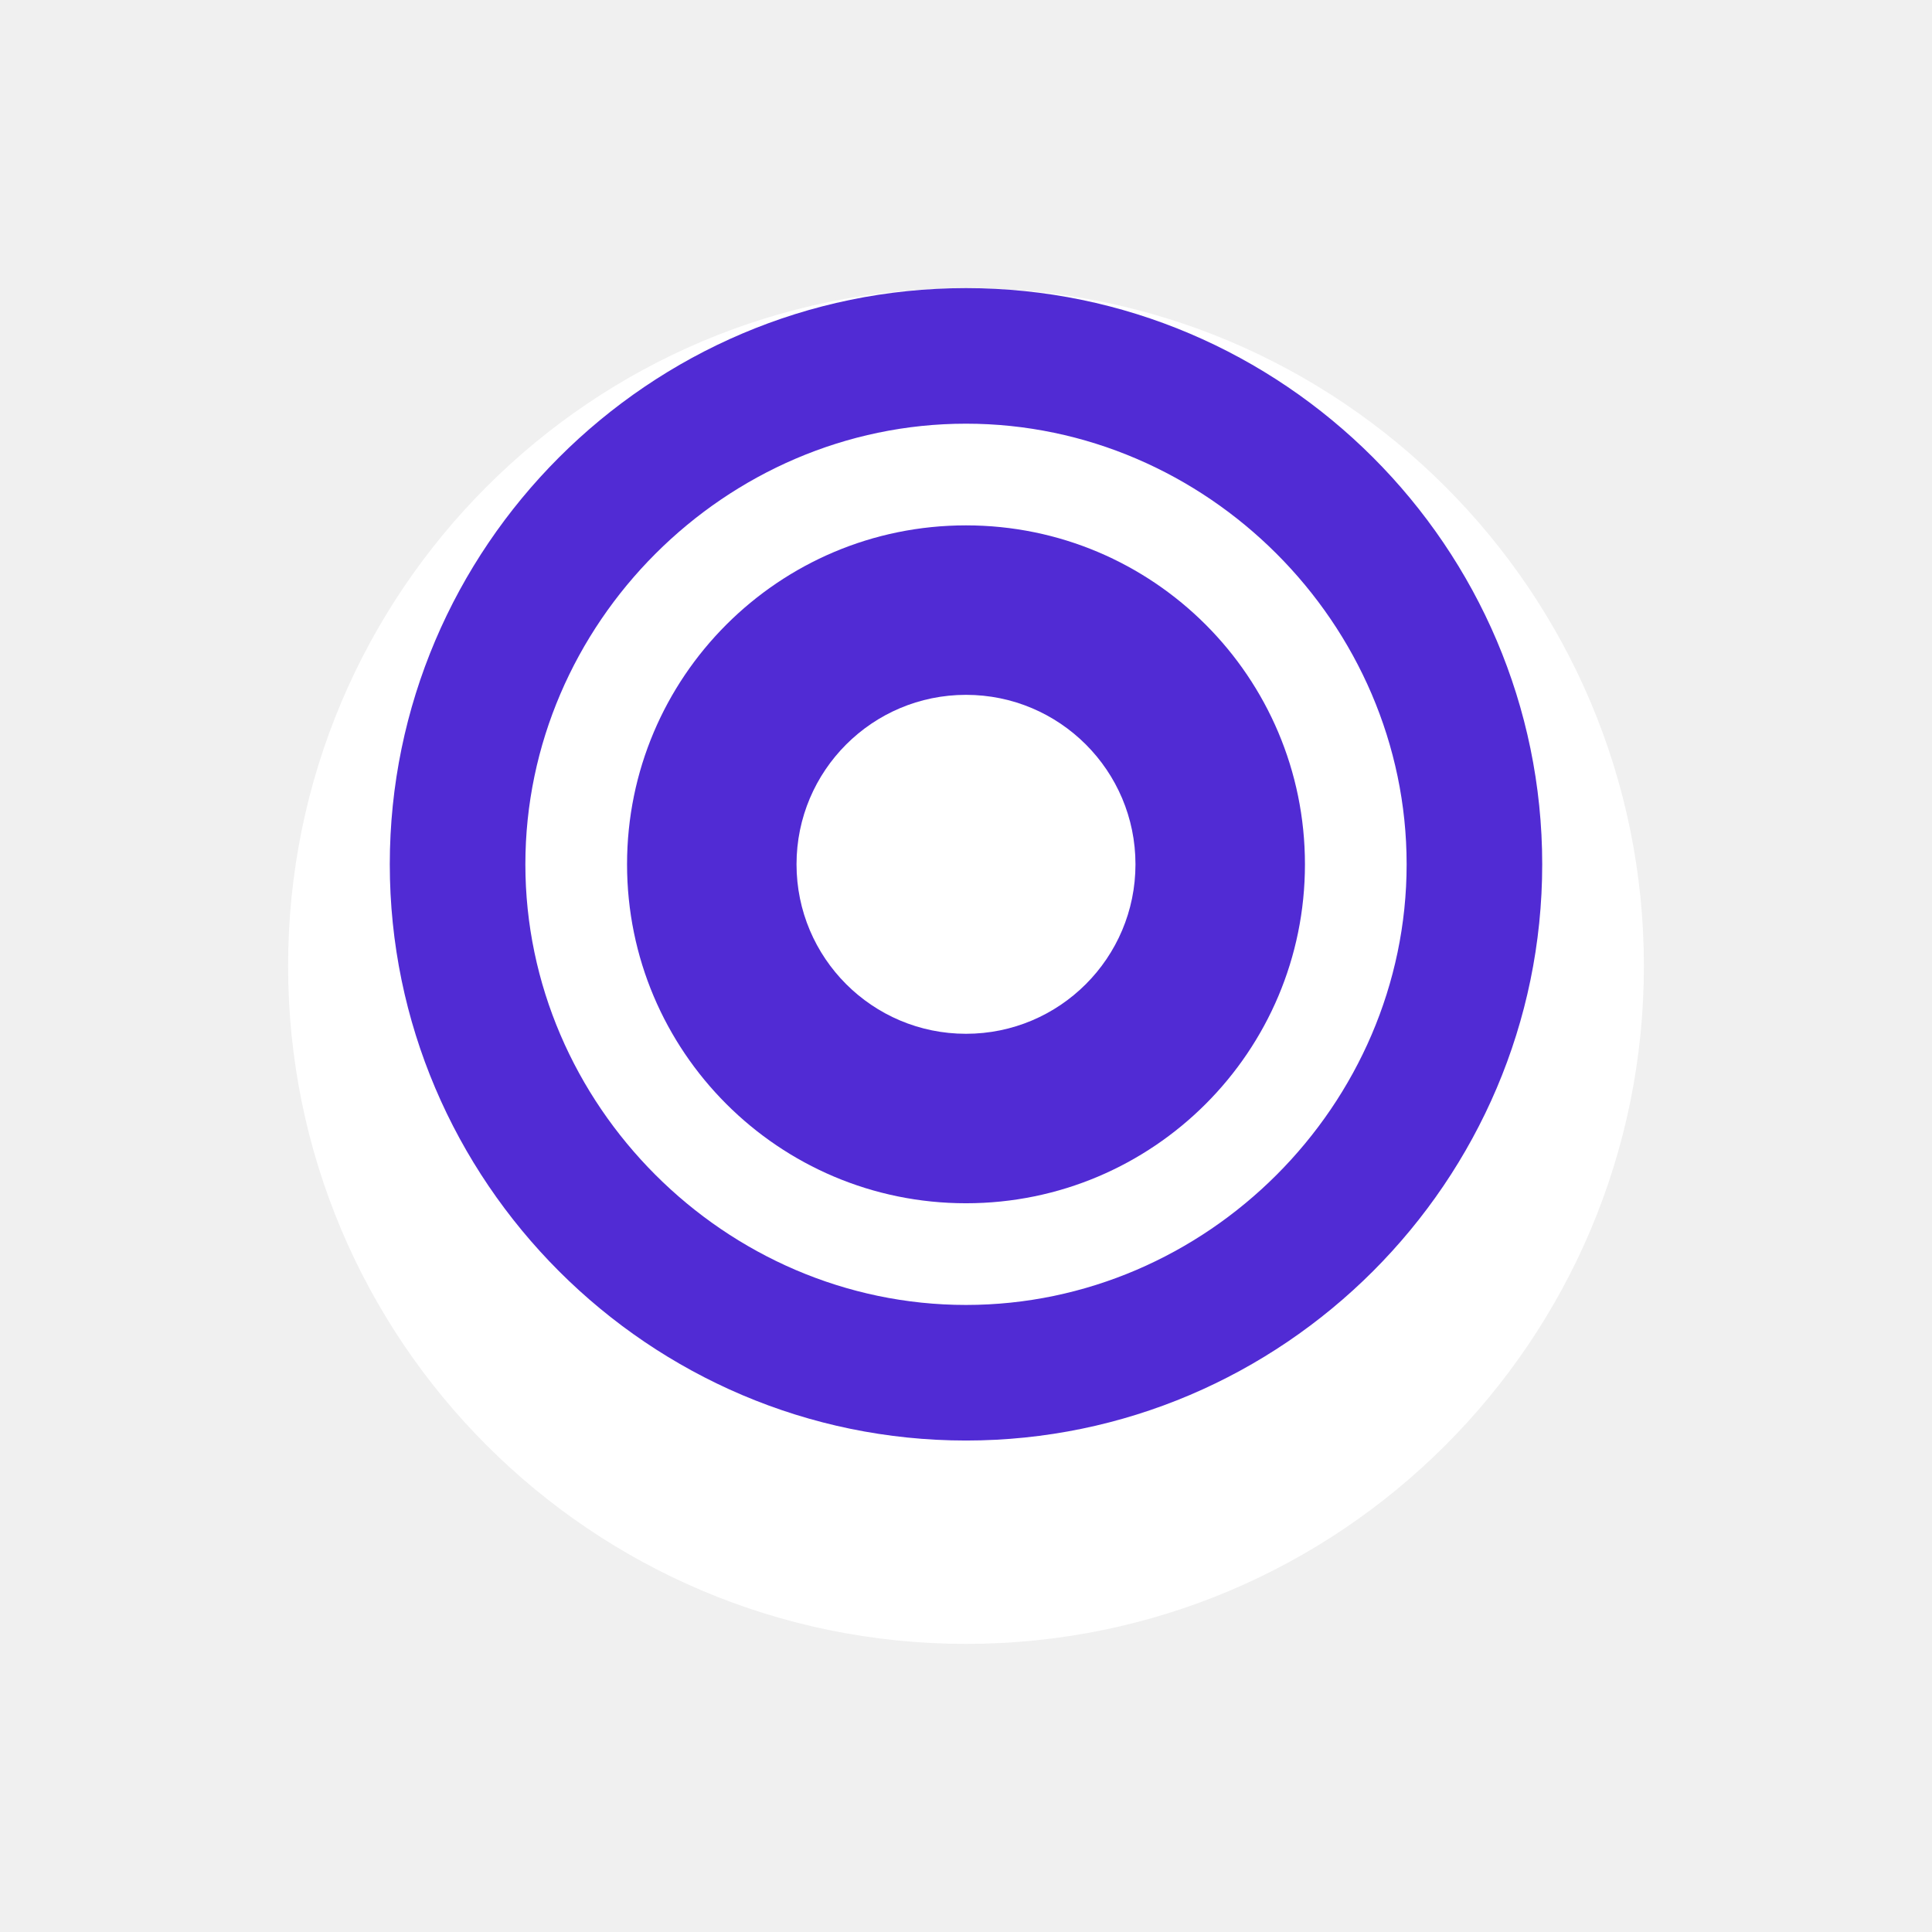
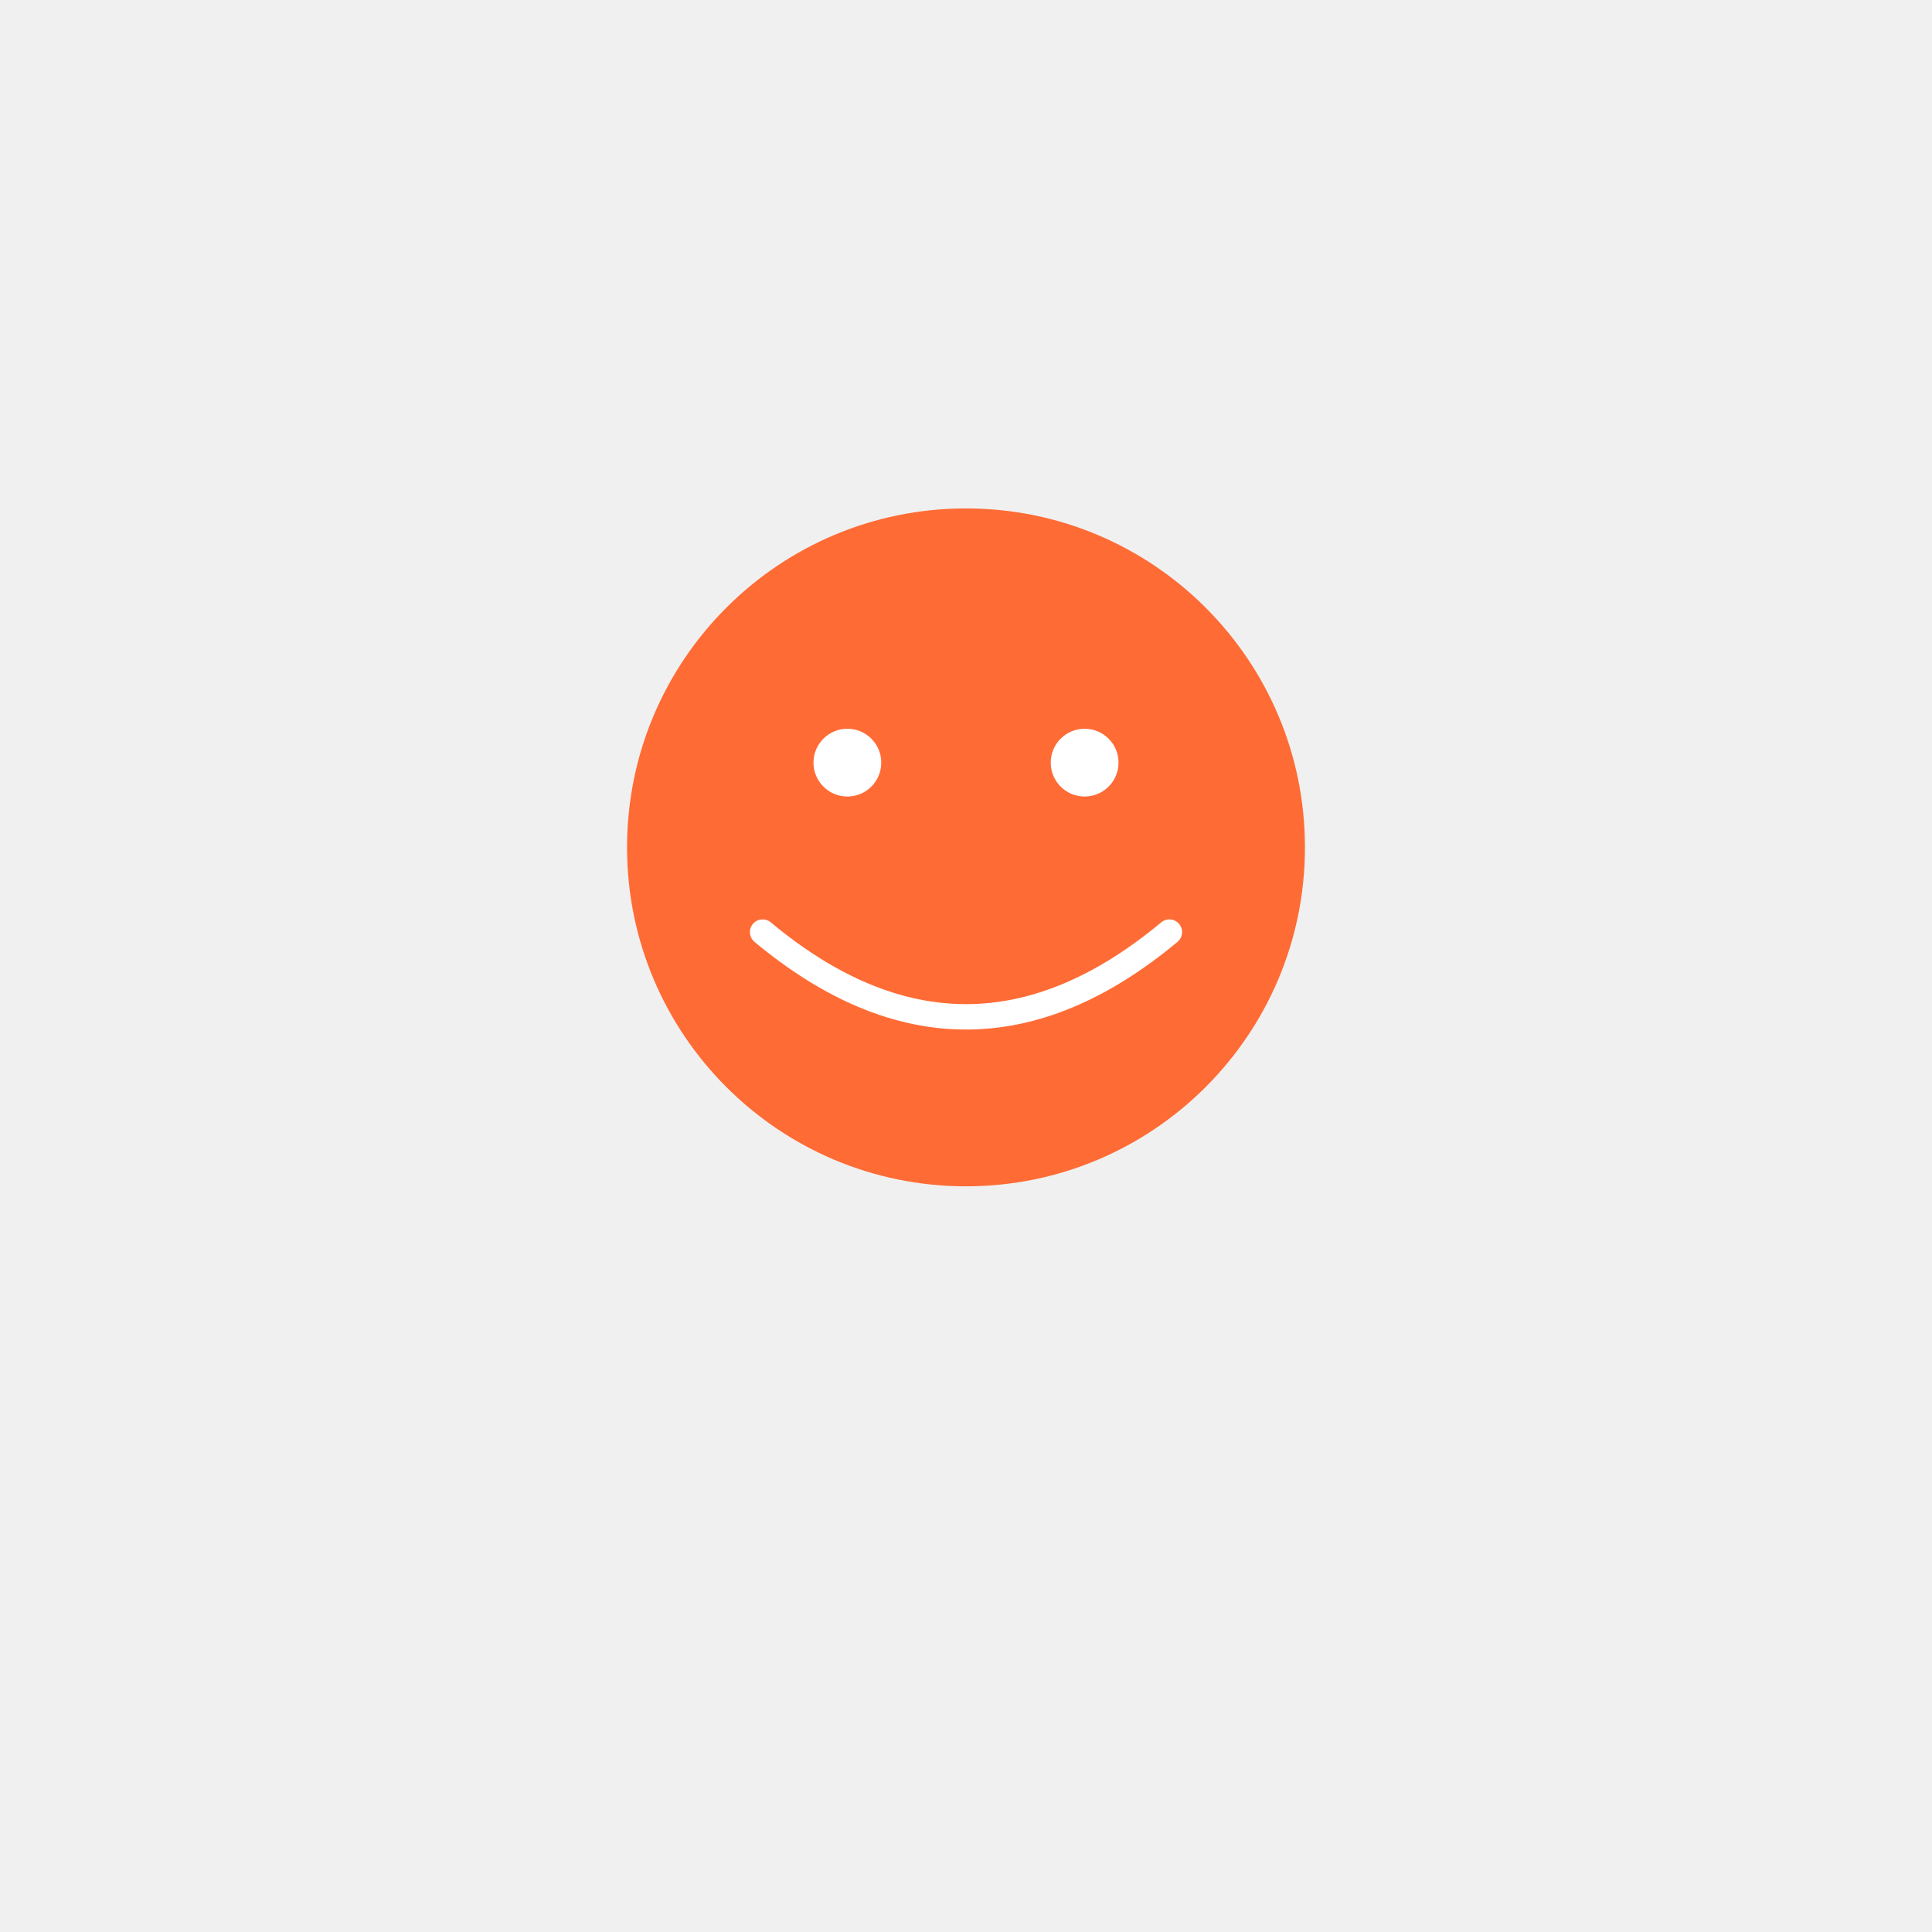
<svg xmlns="http://www.w3.org/2000/svg" width="456" height="456" viewBox="0 0 456 456" version="1.1">
-   <circle cx="228" cy="228" r="160" fill="white" />
-   <path d="M228,68 C153.2,68 92,129.2 92,204 C92,278.8 153.2,340 228,340 C302.8,340 364,278.8 364,204 C364,129.2 302.8,68 228,68 Z M228,100 C284.8,100 332,147.2 332,204 C332,260.8 284.8,308 228,308 C171.2,308 124,260.8 124,204 C124,147.2 171.2,100 228,100 Z" fill="#512BD4" />
-   <circle cx="228" cy="204" r="80" fill="#512BD4" />
-   <circle cx="228" cy="204" r="40" fill="white" />
+   <circle cx="228" cy="200" r="80" fill="#FF6B35" />
+   <circle cx="200" cy="180" r="8" fill="#FFFFFF" />
+   <circle cx="256" cy="180" r="8" fill="#FFFFFF" />
+   <path d="M 180 220 Q 228 260 276 220" stroke="#FFFFFF" stroke-width="6" fill="none" stroke-linecap="round" />
</svg>
